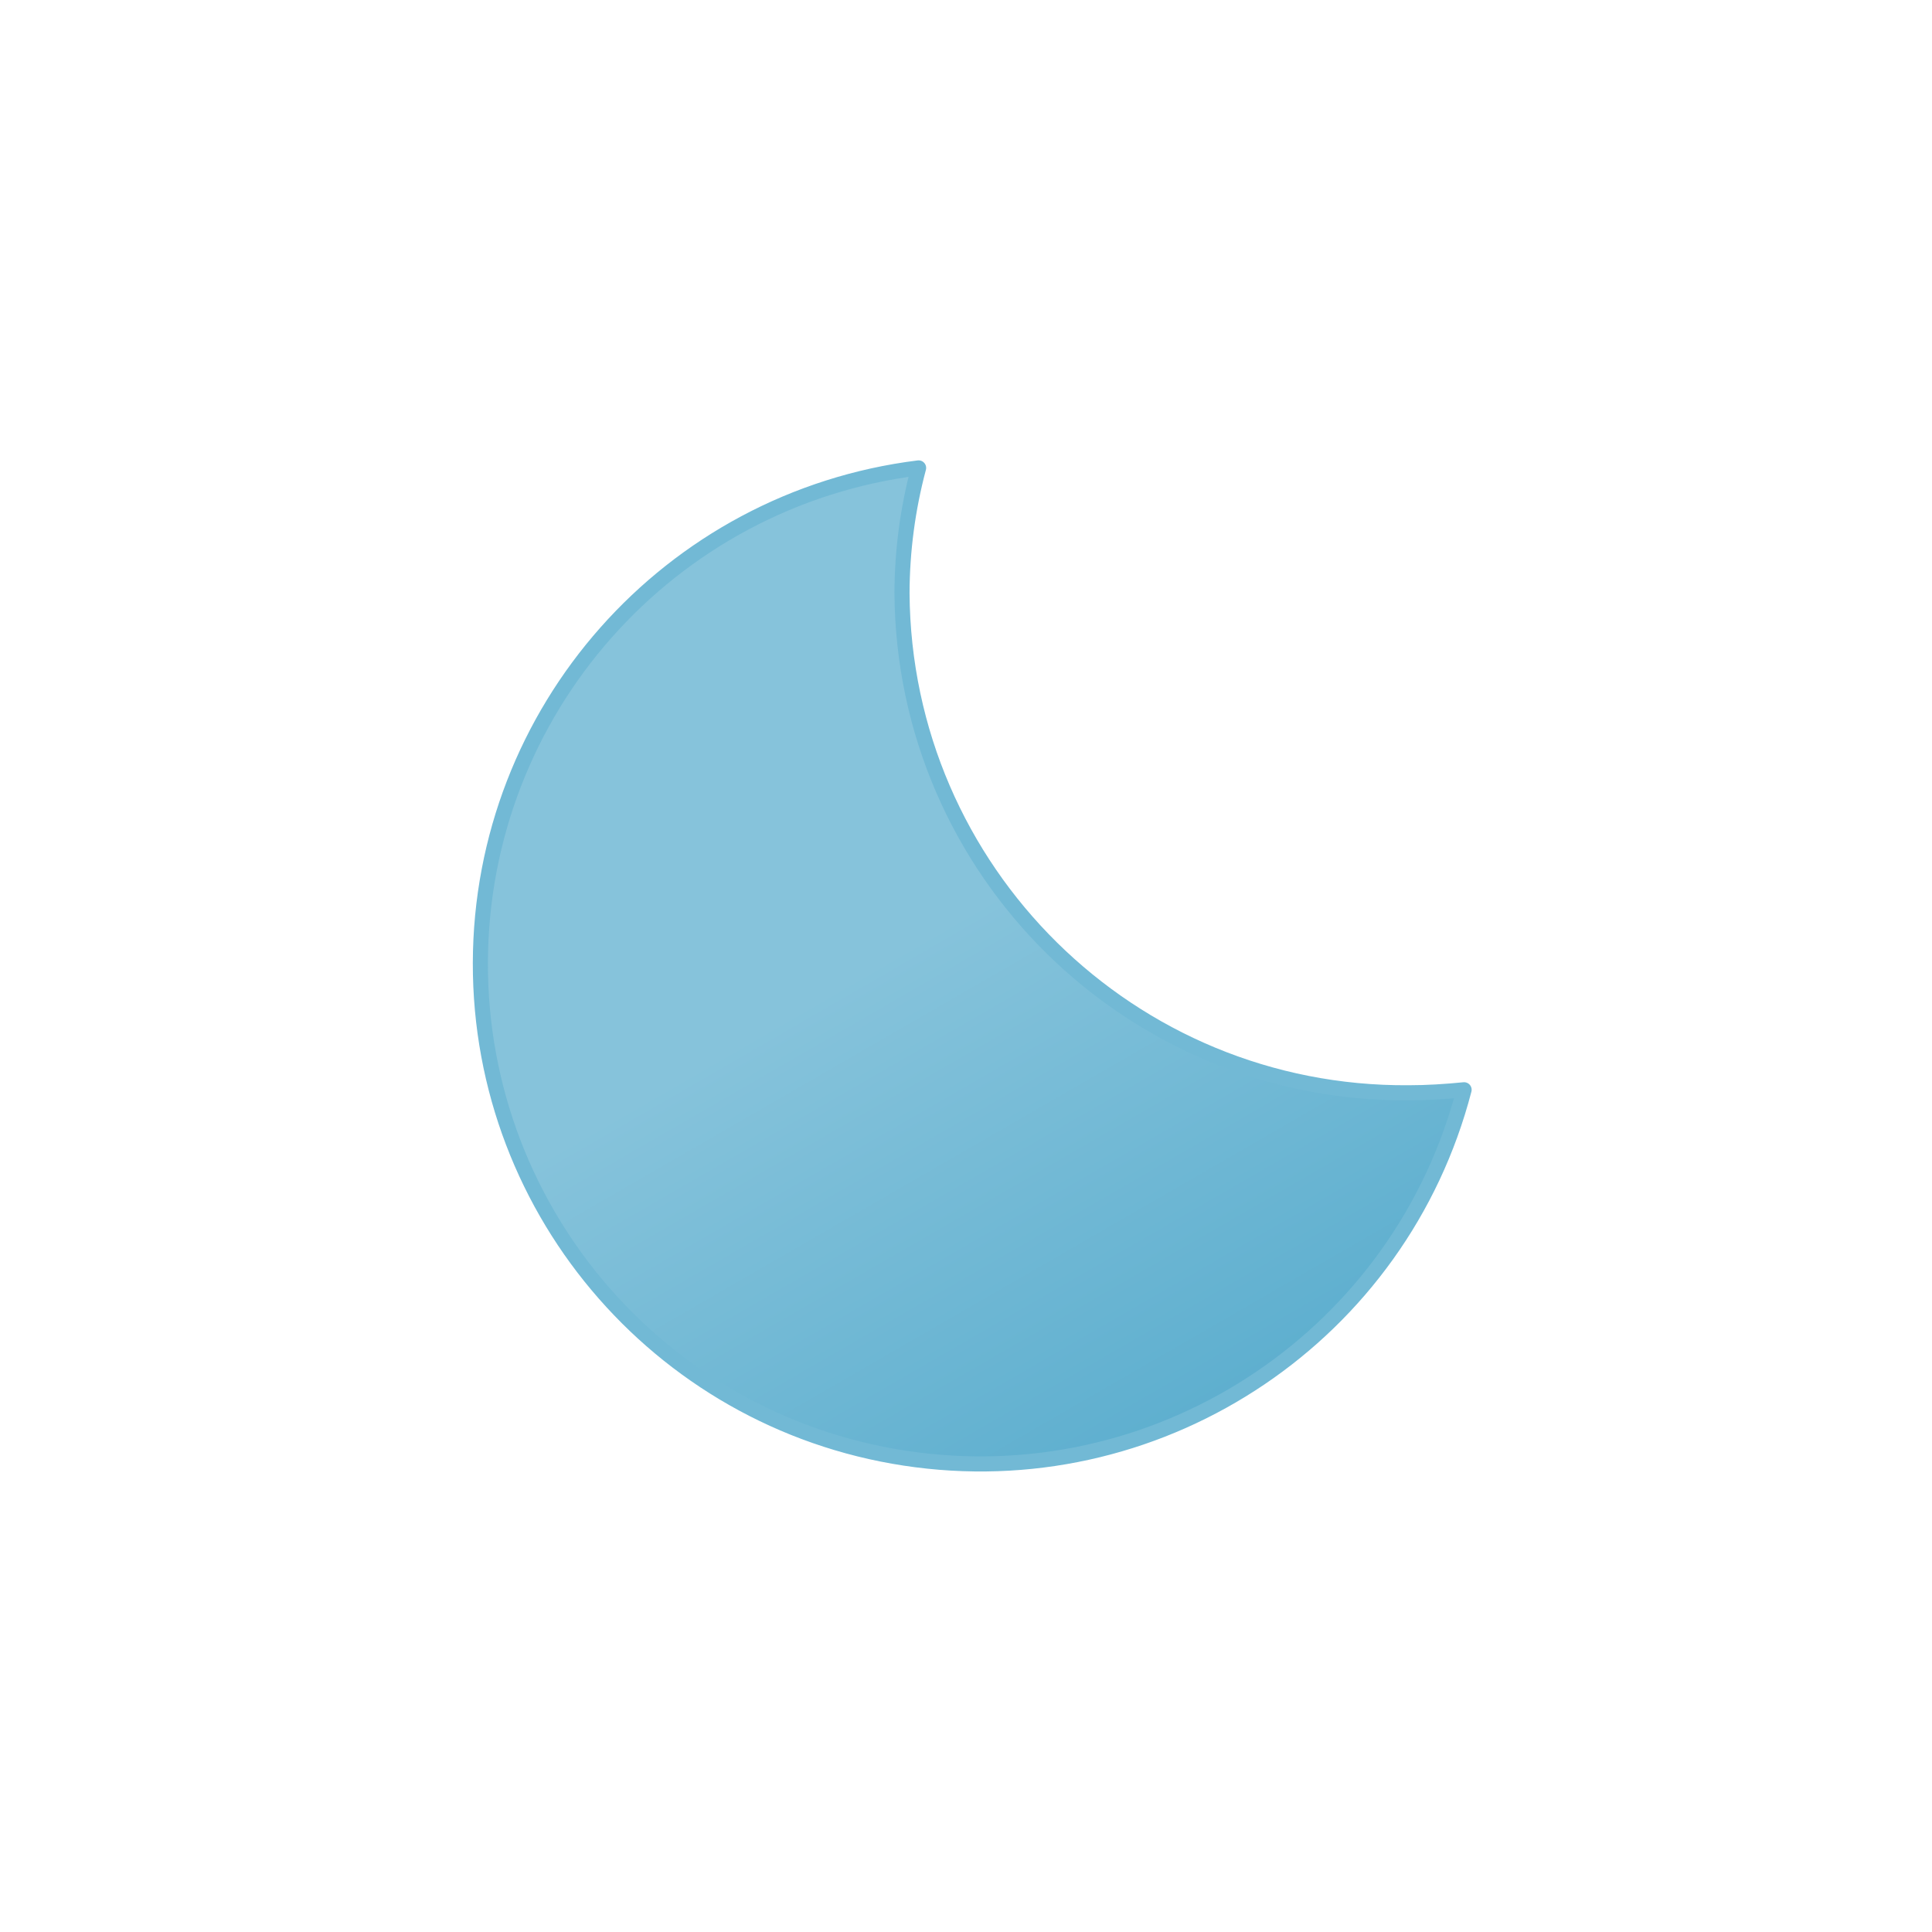
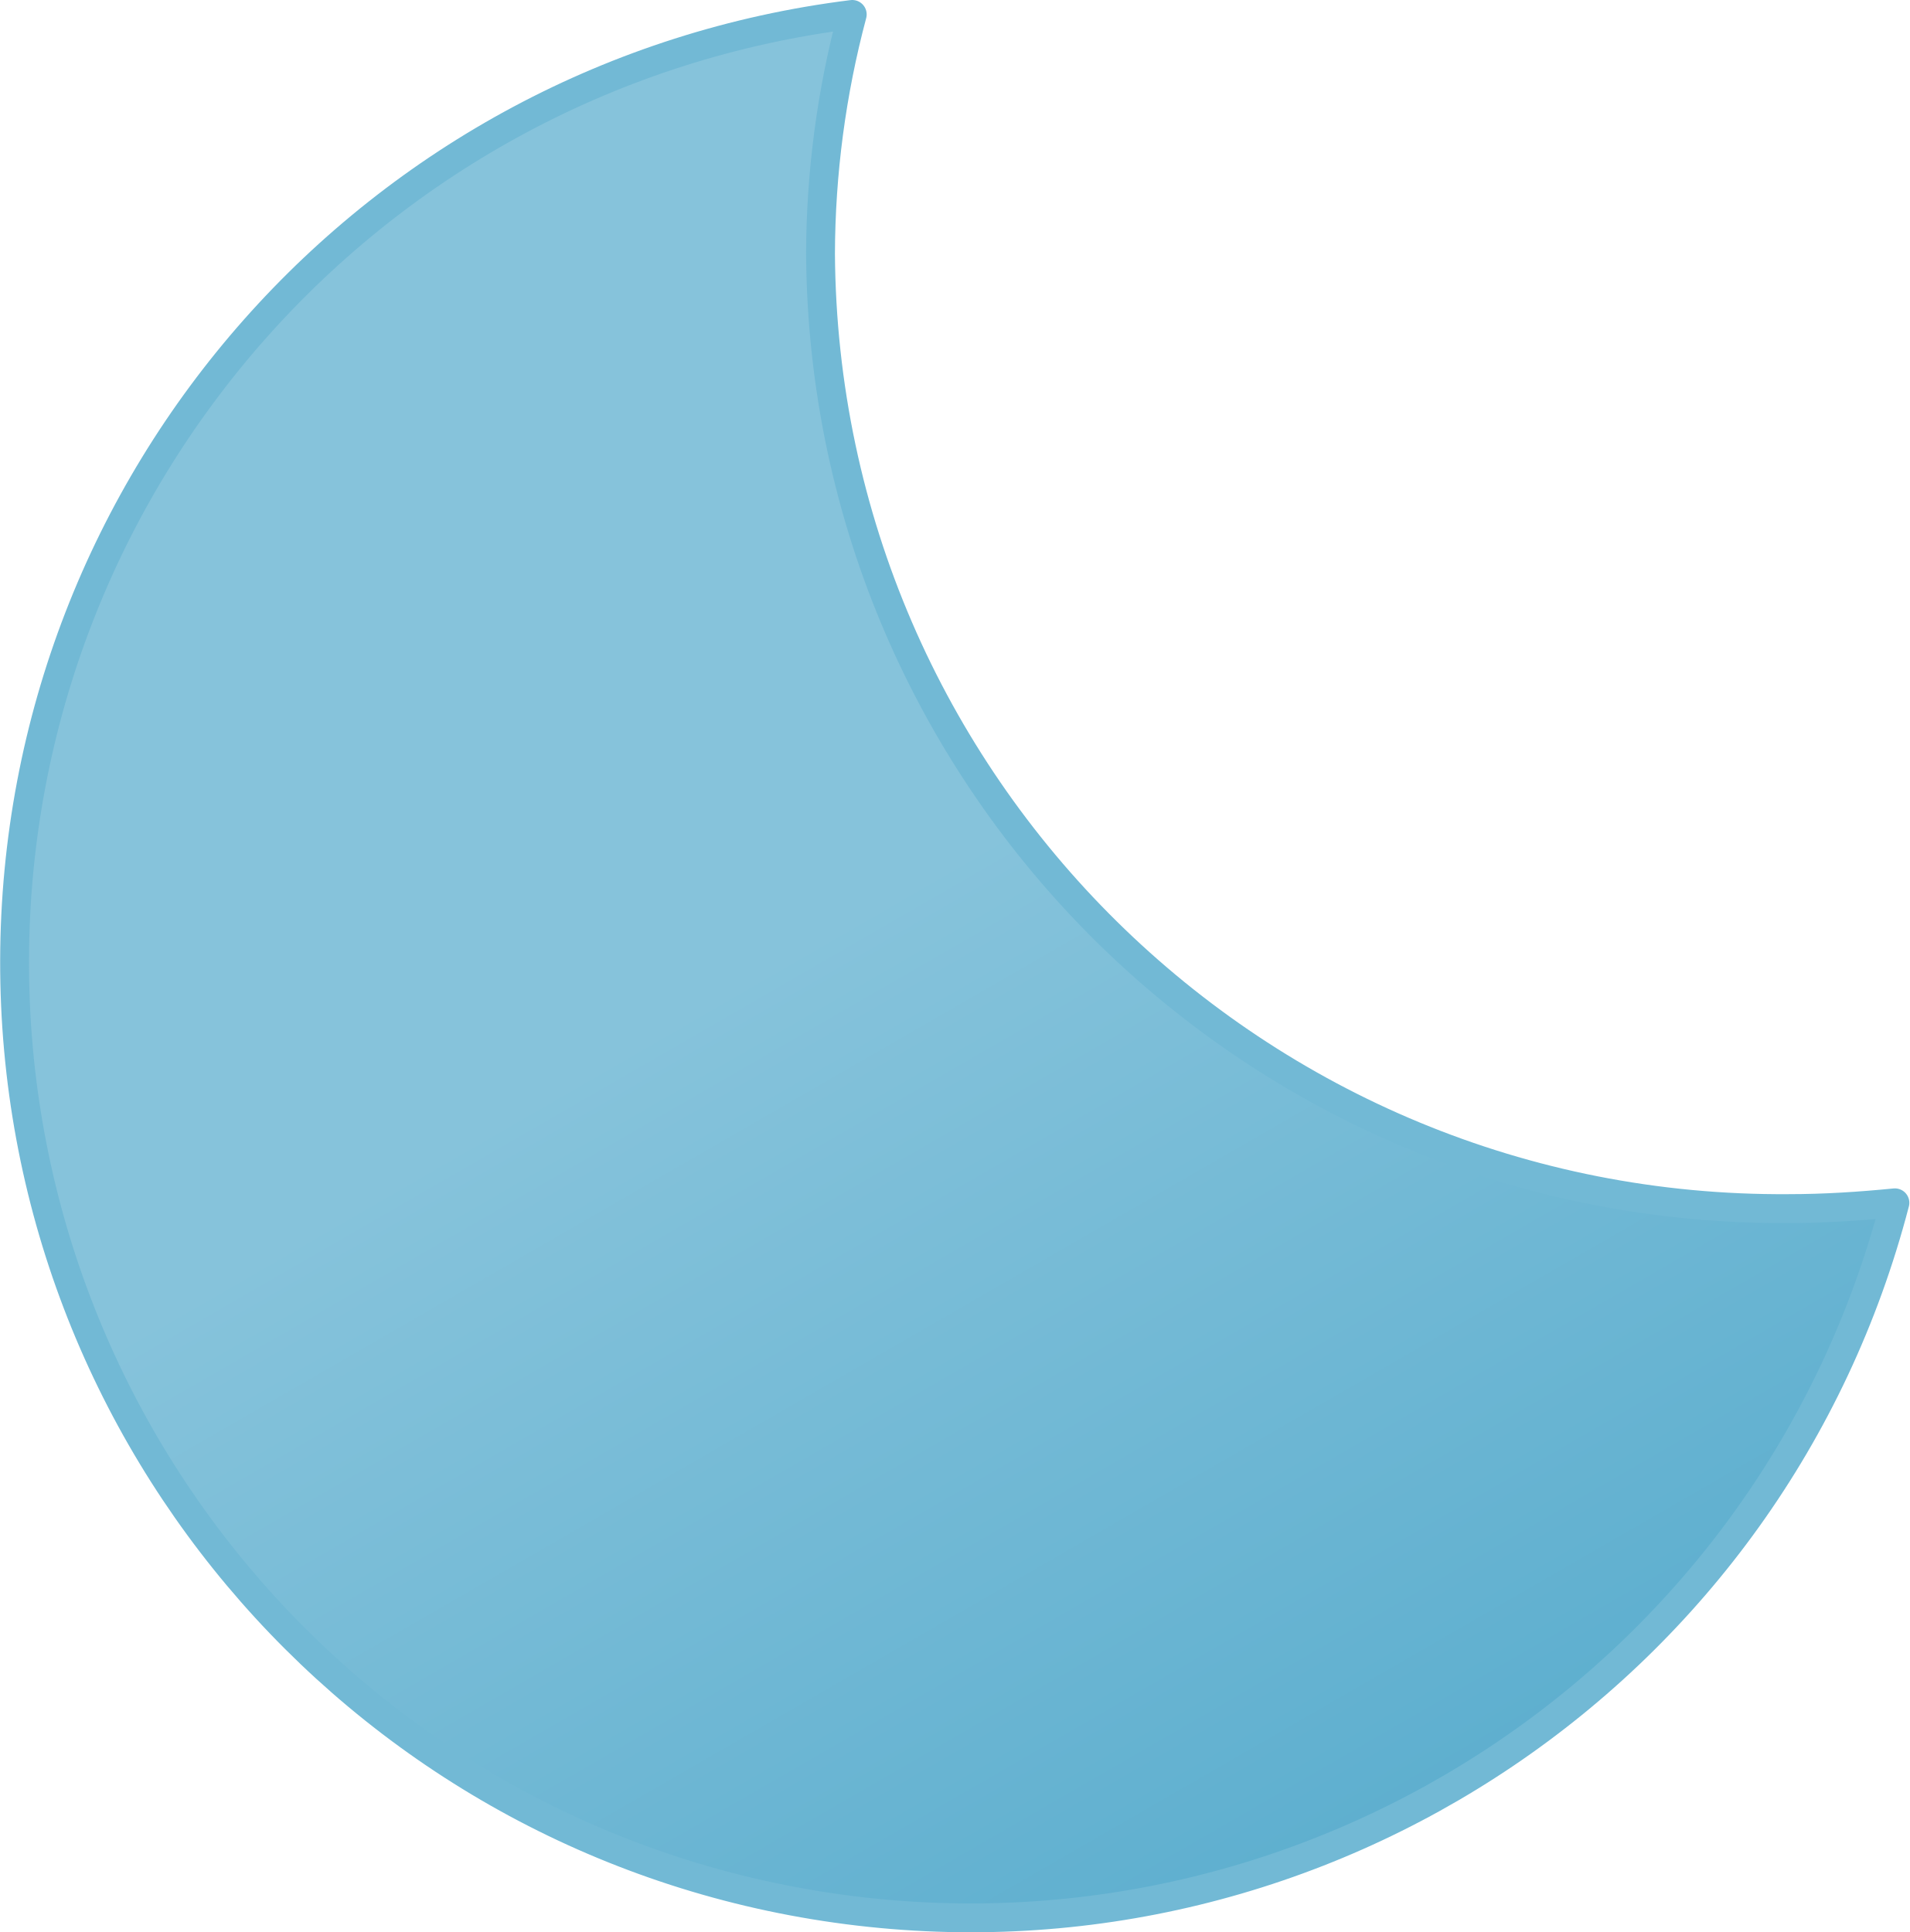
- <svg xmlns="http://www.w3.org/2000/svg" viewBox="0 0 64 64">
+ <svg xmlns="http://www.w3.org/2000/svg" viewBox="15.66 15.25 33.09 33.49">
  <defs>
    <linearGradient id="a" x1="21.92" x2="38.52" y1="18.75" y2="47.52" gradientUnits="userSpaceOnUse">
      <stop offset="0" stop-color="#86c3db" />
      <stop offset=".45" stop-color="#86c3db" />
      <stop offset="1" stop-color="#5eafcf" />
      <animateTransform attributeName="gradientTransform" dur="10s" repeatCount="indefinite" type="rotate" values="5 32 32; -15 32 32; 5 32 32" />
    </linearGradient>
  </defs>
  <path fill="url(#a)" stroke="#72b9d5" stroke-linecap="round" stroke-linejoin="round" stroke-width=".5" d="M46.66 36.2a16.66 16.66 0 01-16.78-16.55 16.29 16.29 0 01.55-4.15A16.56 16.56 0 1048.5 36.1c-.61.06-1.22.1-1.84.1z">
    <animateTransform attributeName="transform" dur="10s" repeatCount="indefinite" type="rotate" values="-5 32 32; 15 32 32; -5 32 32" />
  </path>
</svg>
